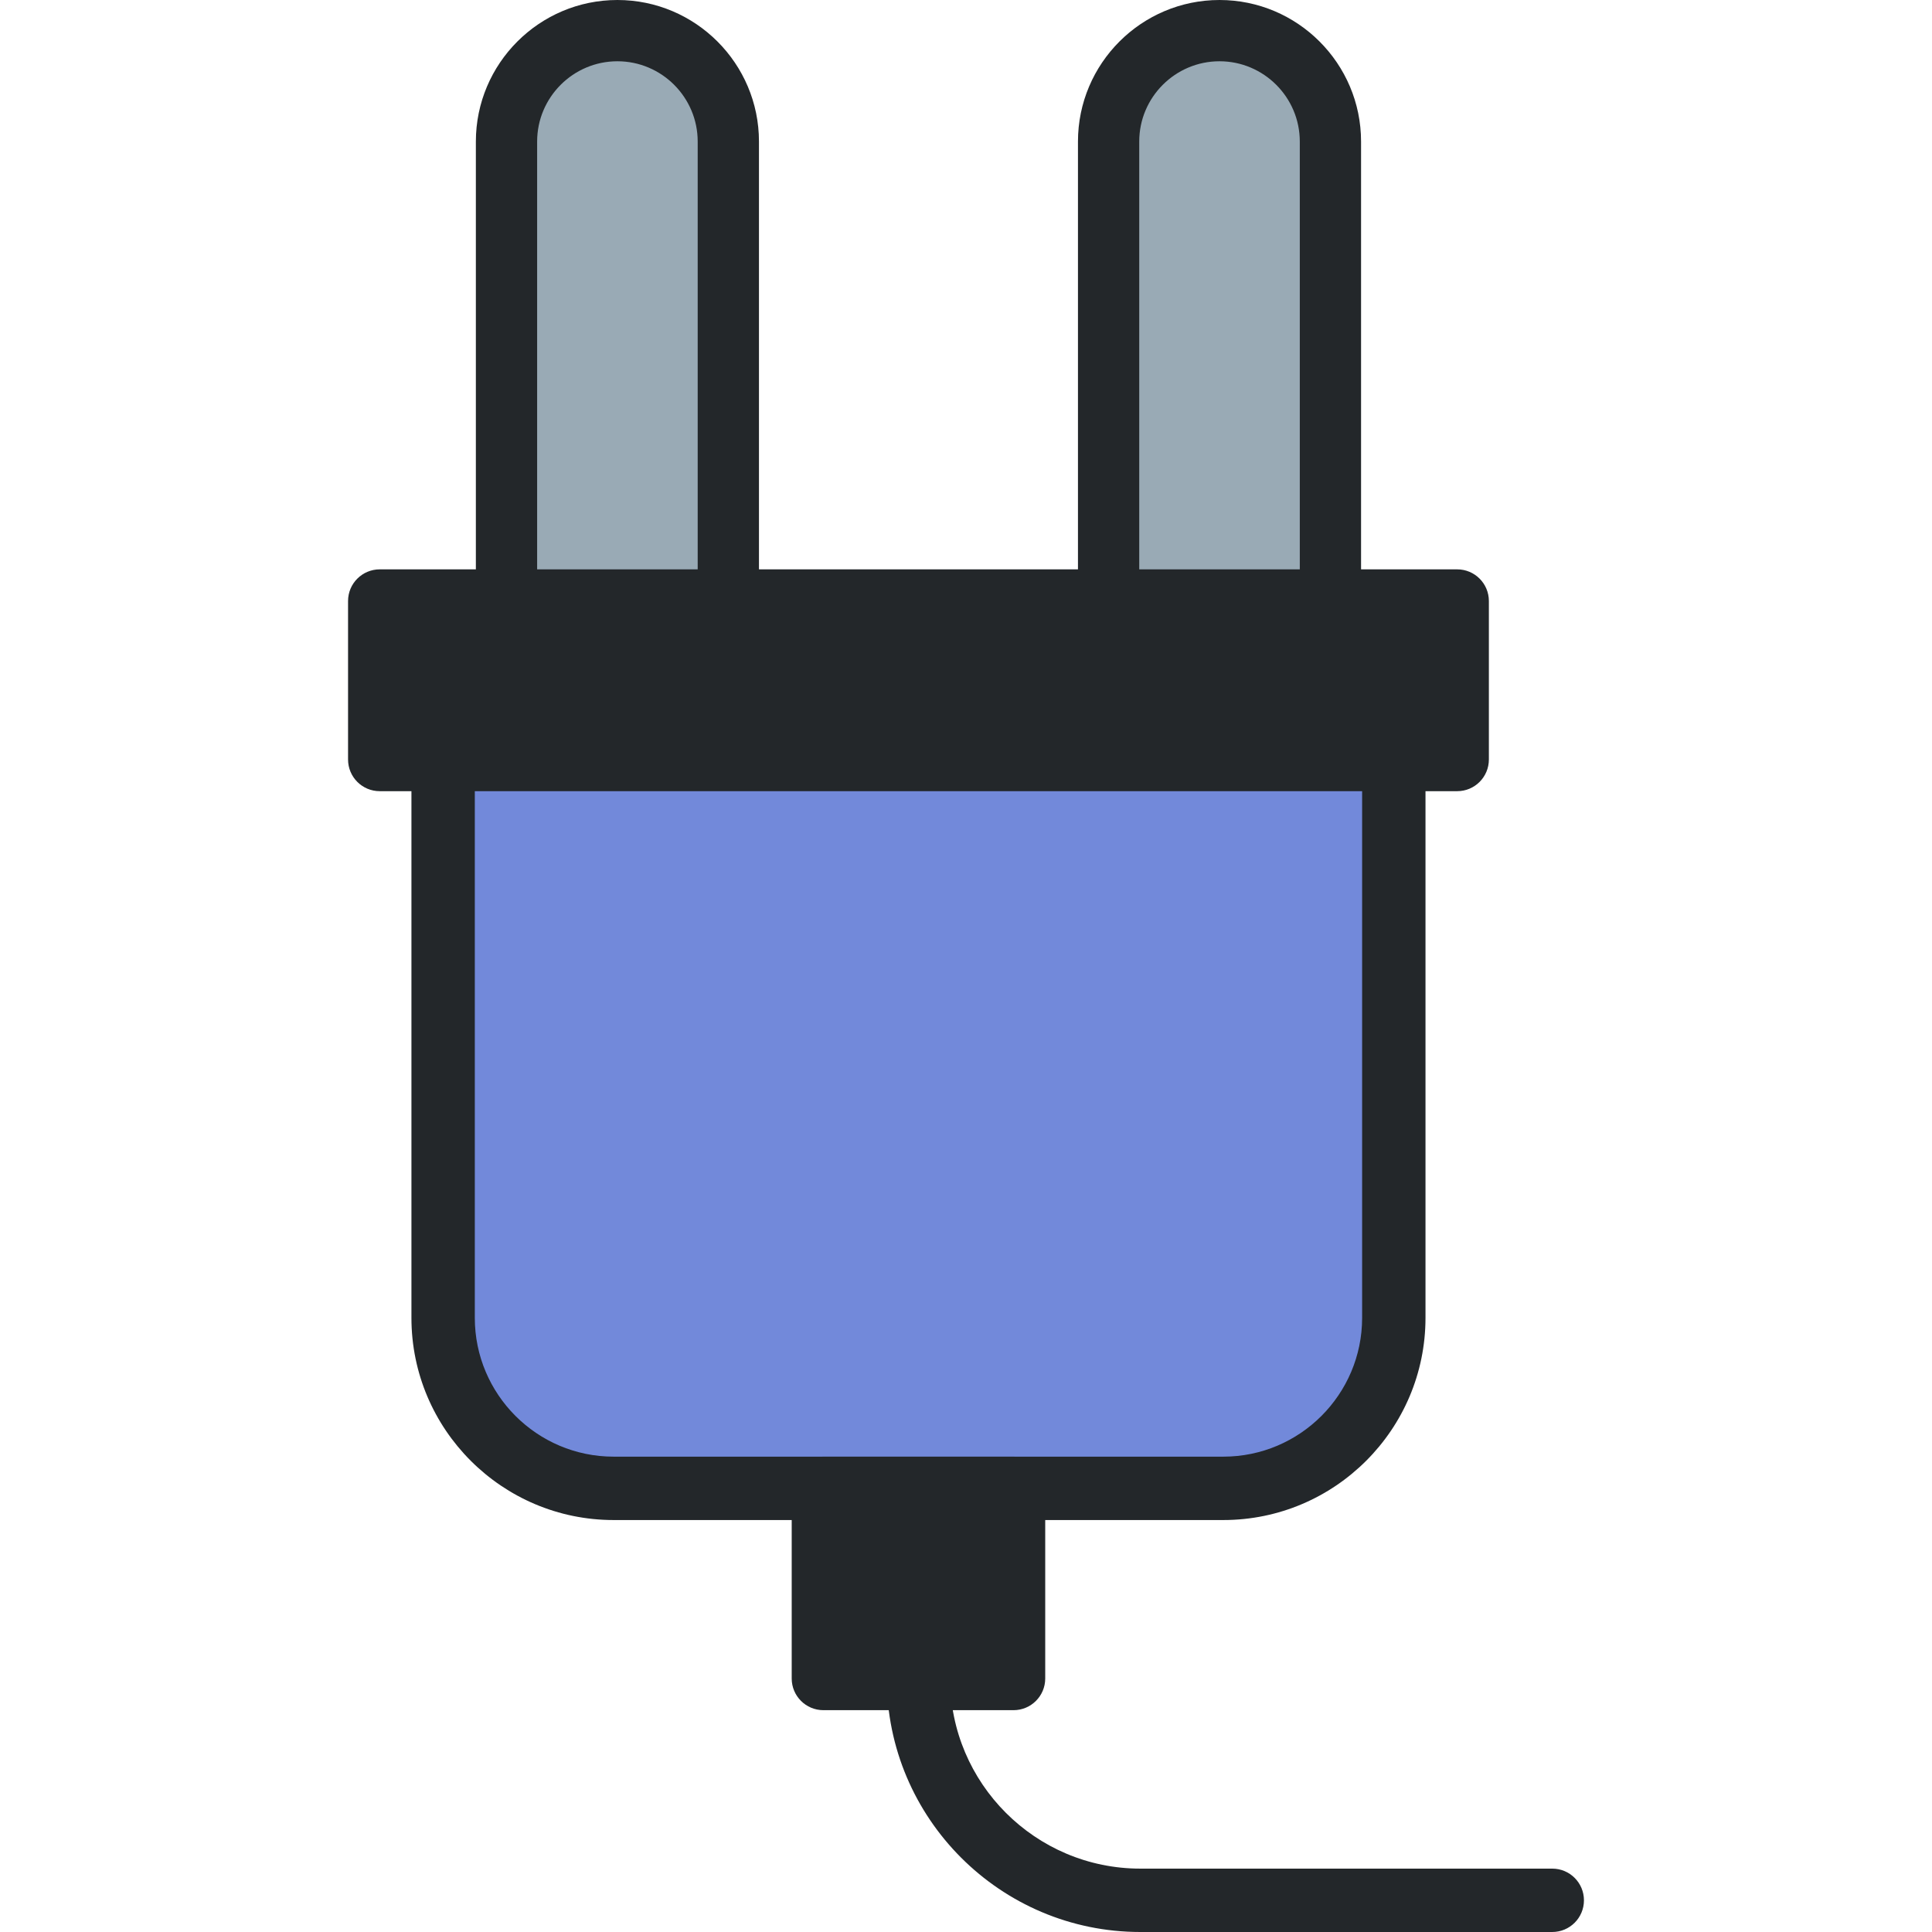
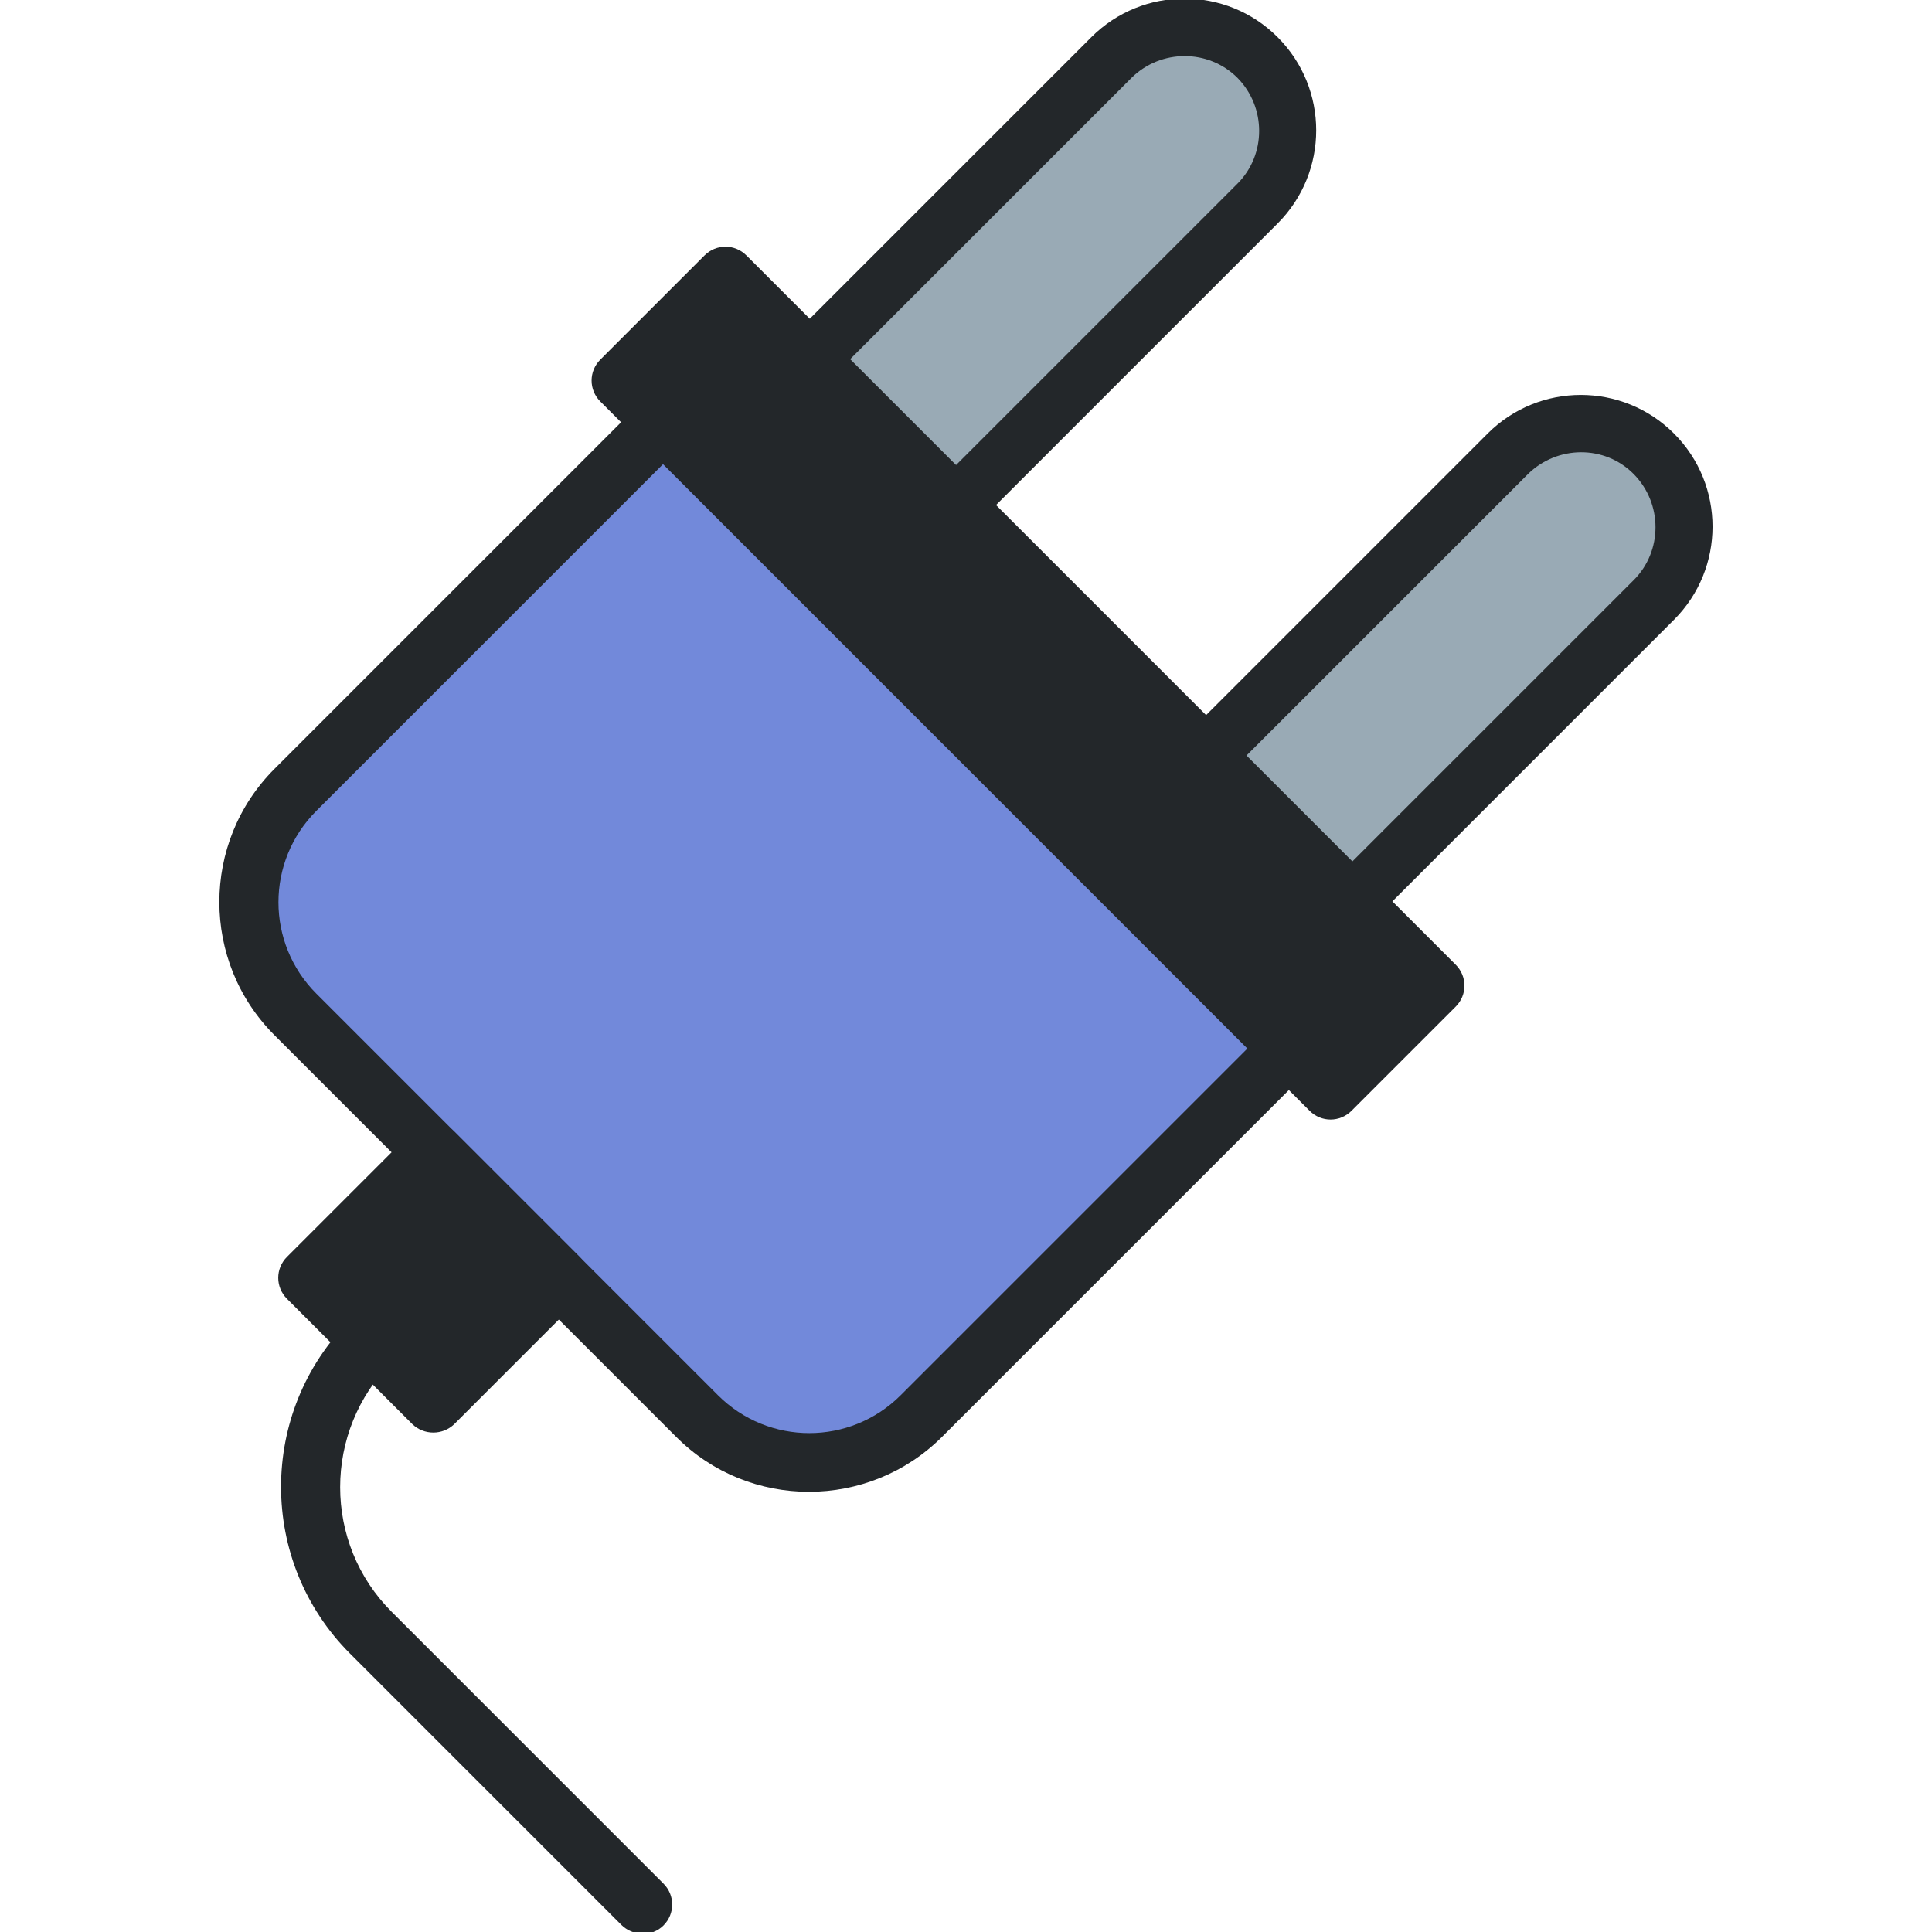
- <svg xmlns="http://www.w3.org/2000/svg" viewBox="0 0 416.2 416.2">
-   <path style="fill:#99AAB5;" d="M156.9,129.48h-47.787V30.493c0-13.196,10.697-23.893,23.893-23.893l0,0      c13.196,0,23.893,10.697,23.893,23.893L156.9,129.48L156.9,129.48z" />
-   <path style="fill:#23272A;" d="M156.9,136.079h-47.787c-3.647,0-6.6-2.953-6.6-6.6V30.493C102.513,13.679,116.194,0,133.007,0S163.5,13.681,163.5,30.493      v98.987C163.5,133.125,160.547,136.079,156.9,136.079z M115.713,122.878H150.3V30.493c0-9.533-7.76-17.294-17.294-17.294      s-17.294,7.76-17.294,17.294L115.713,122.878L115.713,122.878z" />
-   <path style="fill:#99AAB5;" d="M286.607,129.48H238.82V30.493c0-13.196,10.697-23.893,23.893-23.893l0,0      c13.196,0,23.893,10.697,23.893,23.893L286.607,129.48L286.607,129.48z" />
-   <path style="fill:#23272A;" d="M286.607,136.079H238.82c-3.647,0-6.6-2.953-6.6-6.6V30.493C232.22,13.679,245.901,0,262.713,0s30.493,13.681,30.493,30.493      v98.987C293.206,133.125,290.254,136.079,286.607,136.079z M245.42,122.878h34.587V30.493c0-9.533-7.76-17.294-17.294-17.294      c-9.534,0-17.294,7.76-17.294,17.294L245.42,122.878L245.42,122.878z" />
-   <rect x="81.81" y="129.47" style="fill:#23272A;" width="232.11" height="34.13" />
-   <path style="fill:#23272A;" d="M313.913,170.44H81.806c-3.773,0-6.827-3.053-6.827-6.827V129.48c0-3.773,3.053-6.827,6.827-6.827h232.107      c3.773,0,6.827,3.053,6.827,6.827v34.133C320.74,167.386,317.687,170.44,313.913,170.44z M88.633,156.786h218.453v-20.48H88.633      V156.786z" />
-   <path style="fill:#7289DA;" d="M263.536,320.626H132.184c-20.282,0-36.724-16.442-36.724-36.724V163.613h204.8v120.289      C300.26,304.184,283.818,320.626,263.536,320.626z" />
-   <path style="fill:#23272A;" d="M263.532,327.453H132.187c-24.013,0-43.554-19.54-43.554-43.554V163.613c0-3.773,3.053-6.827,6.827-6.827h204.8      c3.773,0,6.827,3.053,6.827,6.827v120.286C307.086,307.912,287.547,327.453,263.532,327.453z M102.286,170.44v113.459      c0,16.486,13.413,29.901,29.901,29.901h131.347c16.486,0,29.901-13.413,29.901-29.901V170.44H102.286z" />
-   <rect x="177.38" y="320.62" style="fill:#23272A;" width="40.96" height="40.96" />
-   <path style="fill:#23272A;" d="M218.34,368.413h-40.96c-3.773,0-6.827-3.053-6.827-6.827v-40.96c0-3.773,3.053-6.827,6.827-6.827h40.96      c3.773,0,6.827,3.053,6.827,6.827v40.96C225.167,365.36,222.113,368.413,218.34,368.413z M184.206,354.76h27.307v-27.307h-27.307      V354.76z" />
-   <path style="fill:#23272A;" d="M334.393,416.2h-88.747c-30.114,0-54.613-24.499-54.613-54.613c0-3.773,3.053-6.827,6.827-6.827s6.827,3.053,6.827,6.827      c0,22.586,18.374,40.96,40.96,40.96h88.747c3.773,0,6.827,3.053,6.827,6.827S338.167,416.2,334.393,416.2z" />
+ <svg xmlns="http://www.w3.org/2000/svg" viewBox="0 0 447 447">
+   <path fill="#99AAB5" d="M221,117.1l-33.8-33.8l70-70c9.3-9.3,24.5-9.3,33.8,0l0,0c9.3,9.3,9.3,24.5,0,33.8L221,117.1L221,117.1z" />
+   <path fill="#23272A" d="M216.3,121.7l-33.8-33.8c-2.6-2.6-2.6-6.8,0-9.3l70-70c11.9-11.9,31.2-11.9,43.1,0s11.9,31.2,0,43.1l-70,70   C223,124.3,218.9,124.3,216.3,121.7z M196.5,83.3l24.5,24.5l65.3-65.3c6.7-6.7,6.7-17.7,0-24.5c-6.7-6.7-17.7-6.7-24.5,0L196.5,83.3   L196.5,83.3z" />
+   <path fill="#99AAB5" d="M312.7,208.8L278.9,175l70-70c9.3-9.3,24.5-9.3,33.8,0l0,0c9.3,9.3,9.3,24.5,0,33.8L312.7,208.8L312.7,208.8z" />
+   <path fill="#23272A" d="M308,213.4l-33.8-33.8c-2.6-2.6-2.6-6.8,0-9.3l70-70c11.9-11.9,31.2-11.9,43.1,0s11.9,31.2,0,43.1l-70,70   C314.8,216,310.6,216,308,213.4z M288.2,175l24.5,24.5l65.3-65.3c6.7-6.7,6.7-17.7,0-24.5s-17.7-6.7-24.5,0L288.2,175L288.2,175z" />
+   <rect x="220.8" y="42" transform="matrix(0.7071 -0.7071 0.7071 0.7071 -42.1158 214.494)" fill="#23272A" width="34.1" height="232.1" />
+   <path fill="#23272A" d="M303,257L138.9,92.9c-2.7-2.7-2.7-7,0-9.7L163,59.1c2.7-2.7,7-2.7,9.7,0l164.1,164.1c2.7,2.7,2.7,7,0,9.7   L312.7,257C310,259.7,305.7,259.7,303,257z M153.4,88.1l154.5,154.5l14.5-14.5L167.9,73.6L153.4,88.1z" />
+   <path fill="#7289DA" d="M161.2,327.6l-92.9-92.9c-14.3-14.3-14.3-37.6,0-51.9l85.1-85.1l144.8,144.8l-85.1,85.1   C198.8,342,175.5,342,161.2,327.6z" />
+   <path fill="#23272A" d="M156.4,332.4l-92.9-92.9c-17-17-17-44.6,0-61.6l85.1-85.1c2.7-2.7,7-2.7,9.7,0L303,237.7c2.7,2.7,2.7,7,0,9.7   L218,332.4C201,349.4,173.3,349.4,156.4,332.4z M153.4,107.4l-80.2,80.2c-11.7,11.7-11.7,30.6,0,42.3l92.9,92.9   c11.7,11.7,30.6,11.7,42.3,0l80.2-80.2L153.4,107.4z" />
+   <rect x="79.8" y="275.2" transform="matrix(0.7071 -0.7071 0.7071 0.7071 -179.6926 157.5037)" fill="#23272A" width="41" height="41" />
+   <path fill="#23272A" d="M95.4,329.5l-29-29c-2.7-2.7-2.7-7,0-9.7l29-29c2.7-2.7,7-2.7,9.7,0l29,29c2.7,2.7,2.7,7,0,9.7l-29,29   C102.4,332.1,98.1,332.1,95.4,329.5z M81,295.7l19.3,19.3l19.3-19.3l-19.3-19.3L81,295.7z" />
+   <path fill="#23272A" d="M143.7,445.3L81,382.6c-21.3-21.3-21.3-55.9,0-77.2c2.7-2.7,7-2.7,9.7,0c2.7,2.7,2.7,7,0,9.7   c-16,16-16,42,0,57.9l62.8,62.8c2.7,2.7,2.7,7,0,9.7S146.4,448,143.7,445.3z" />
</svg>
